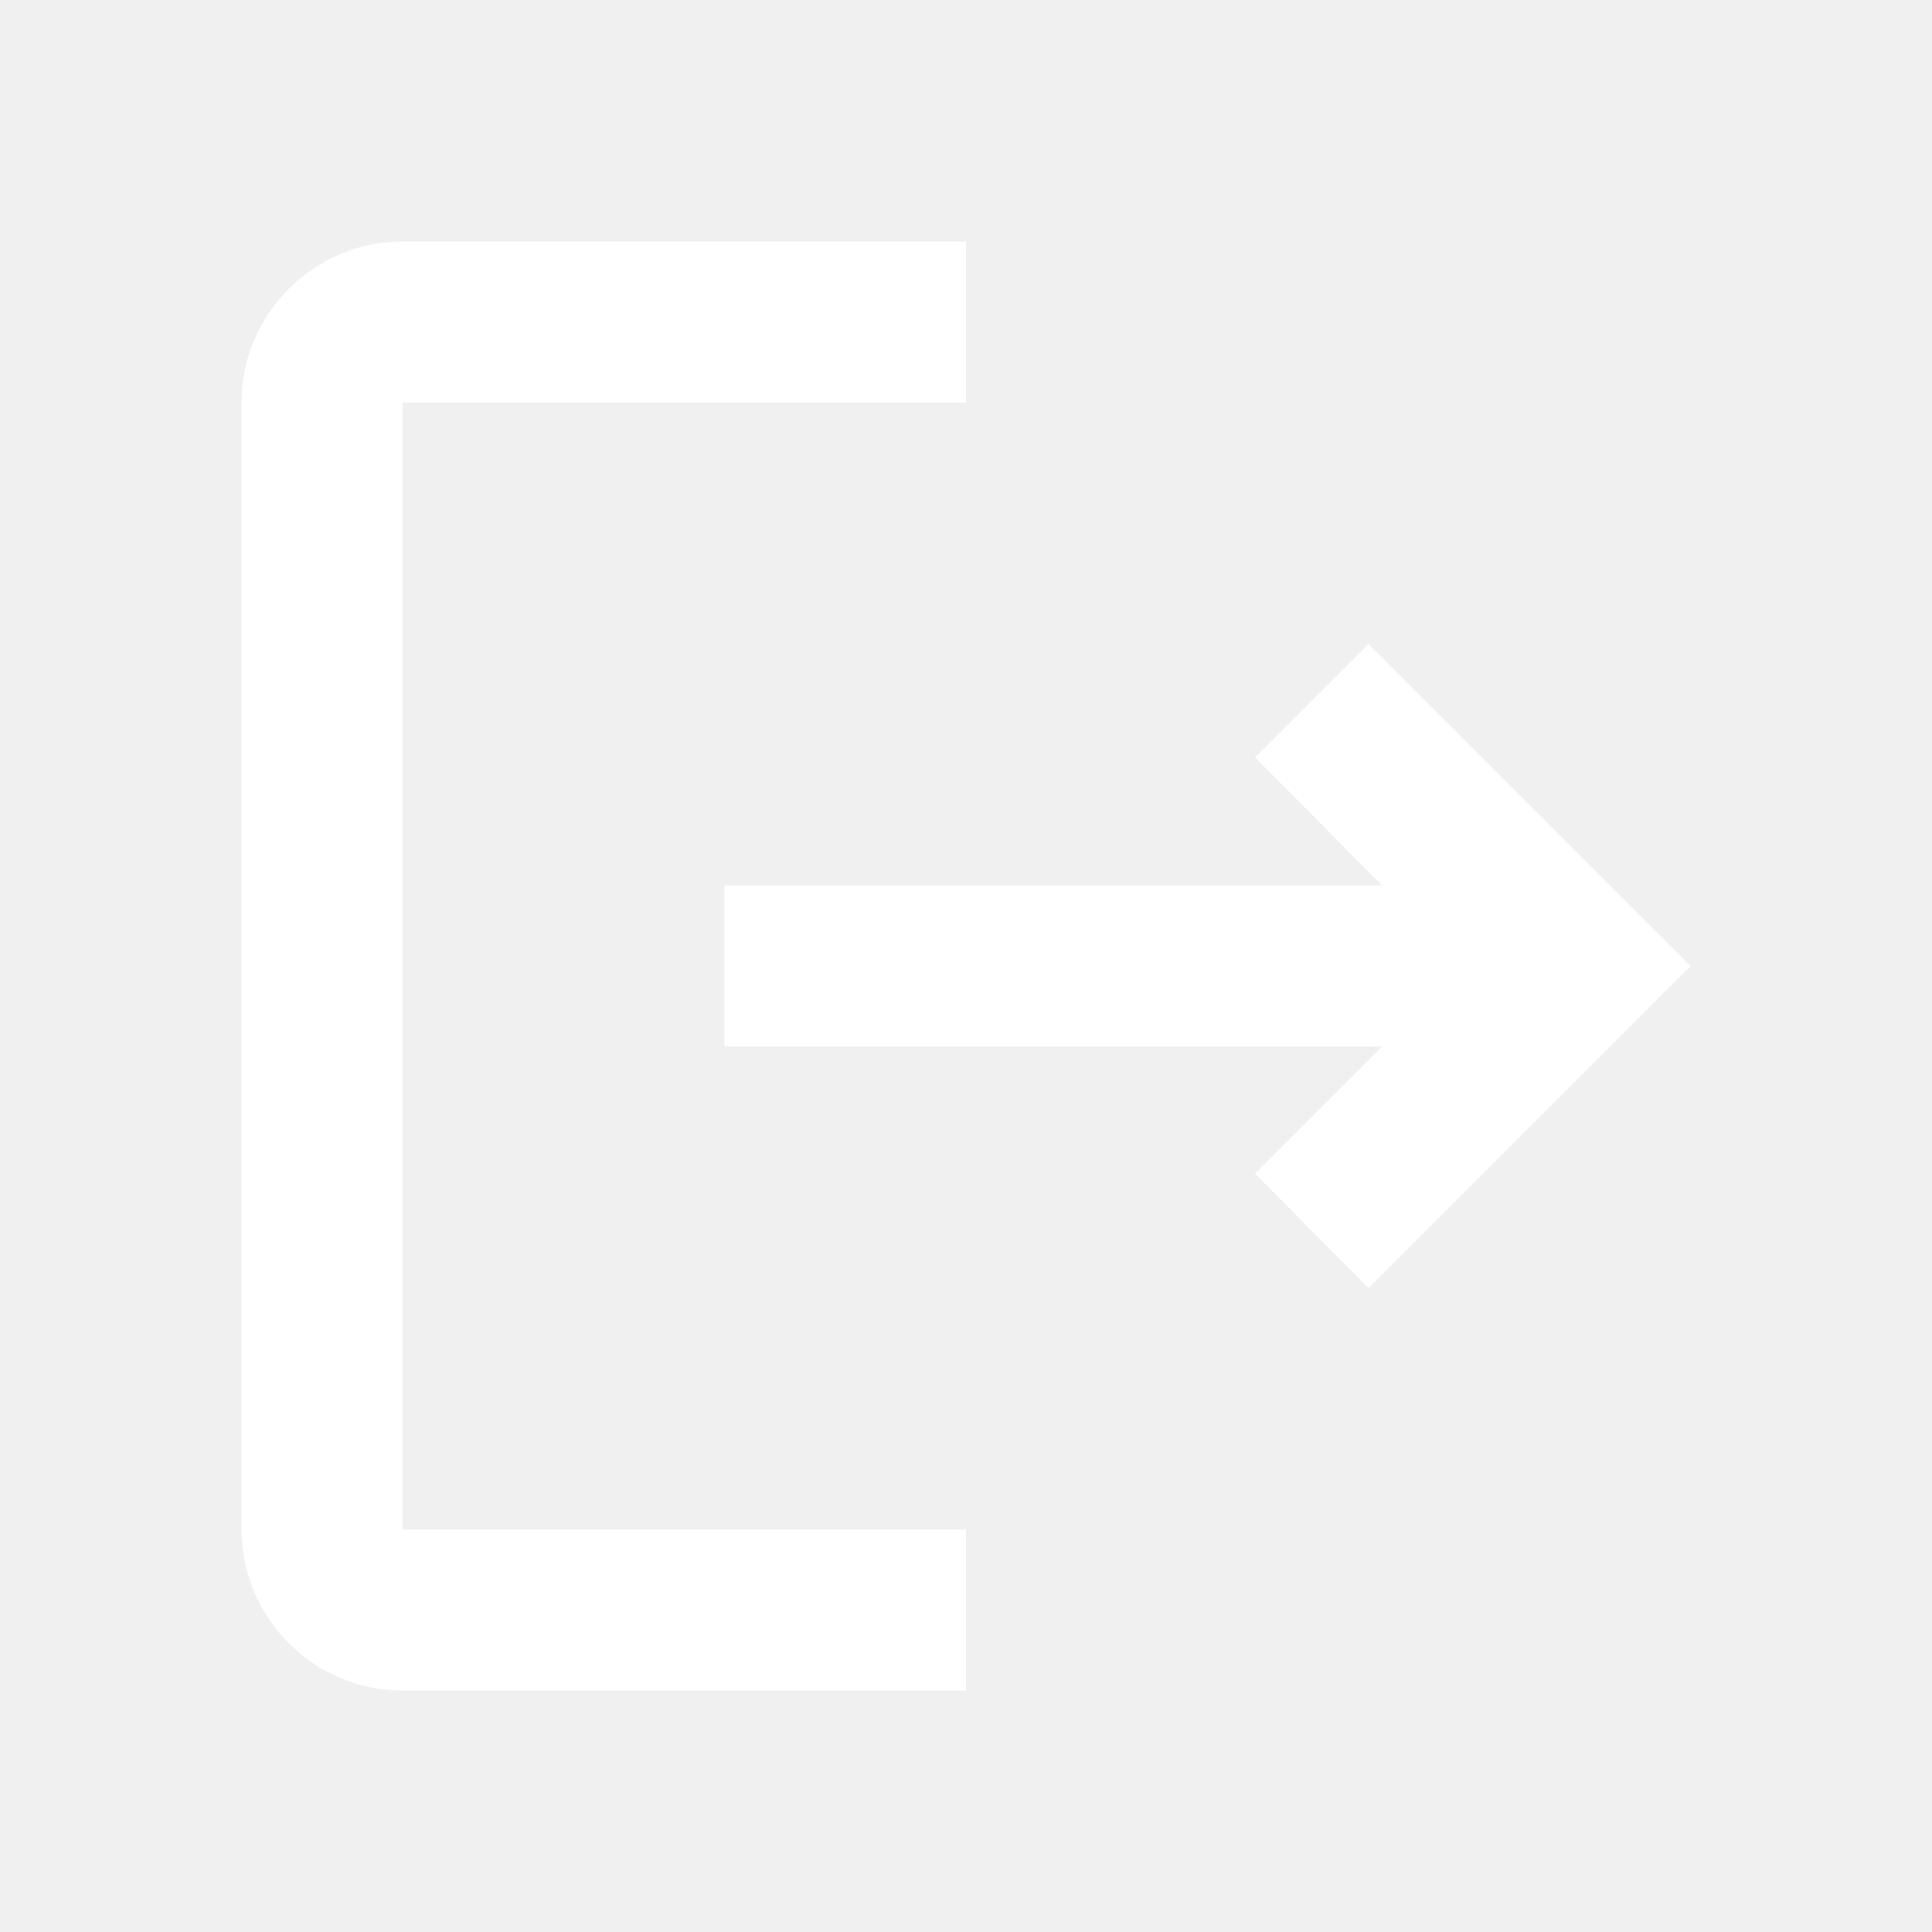
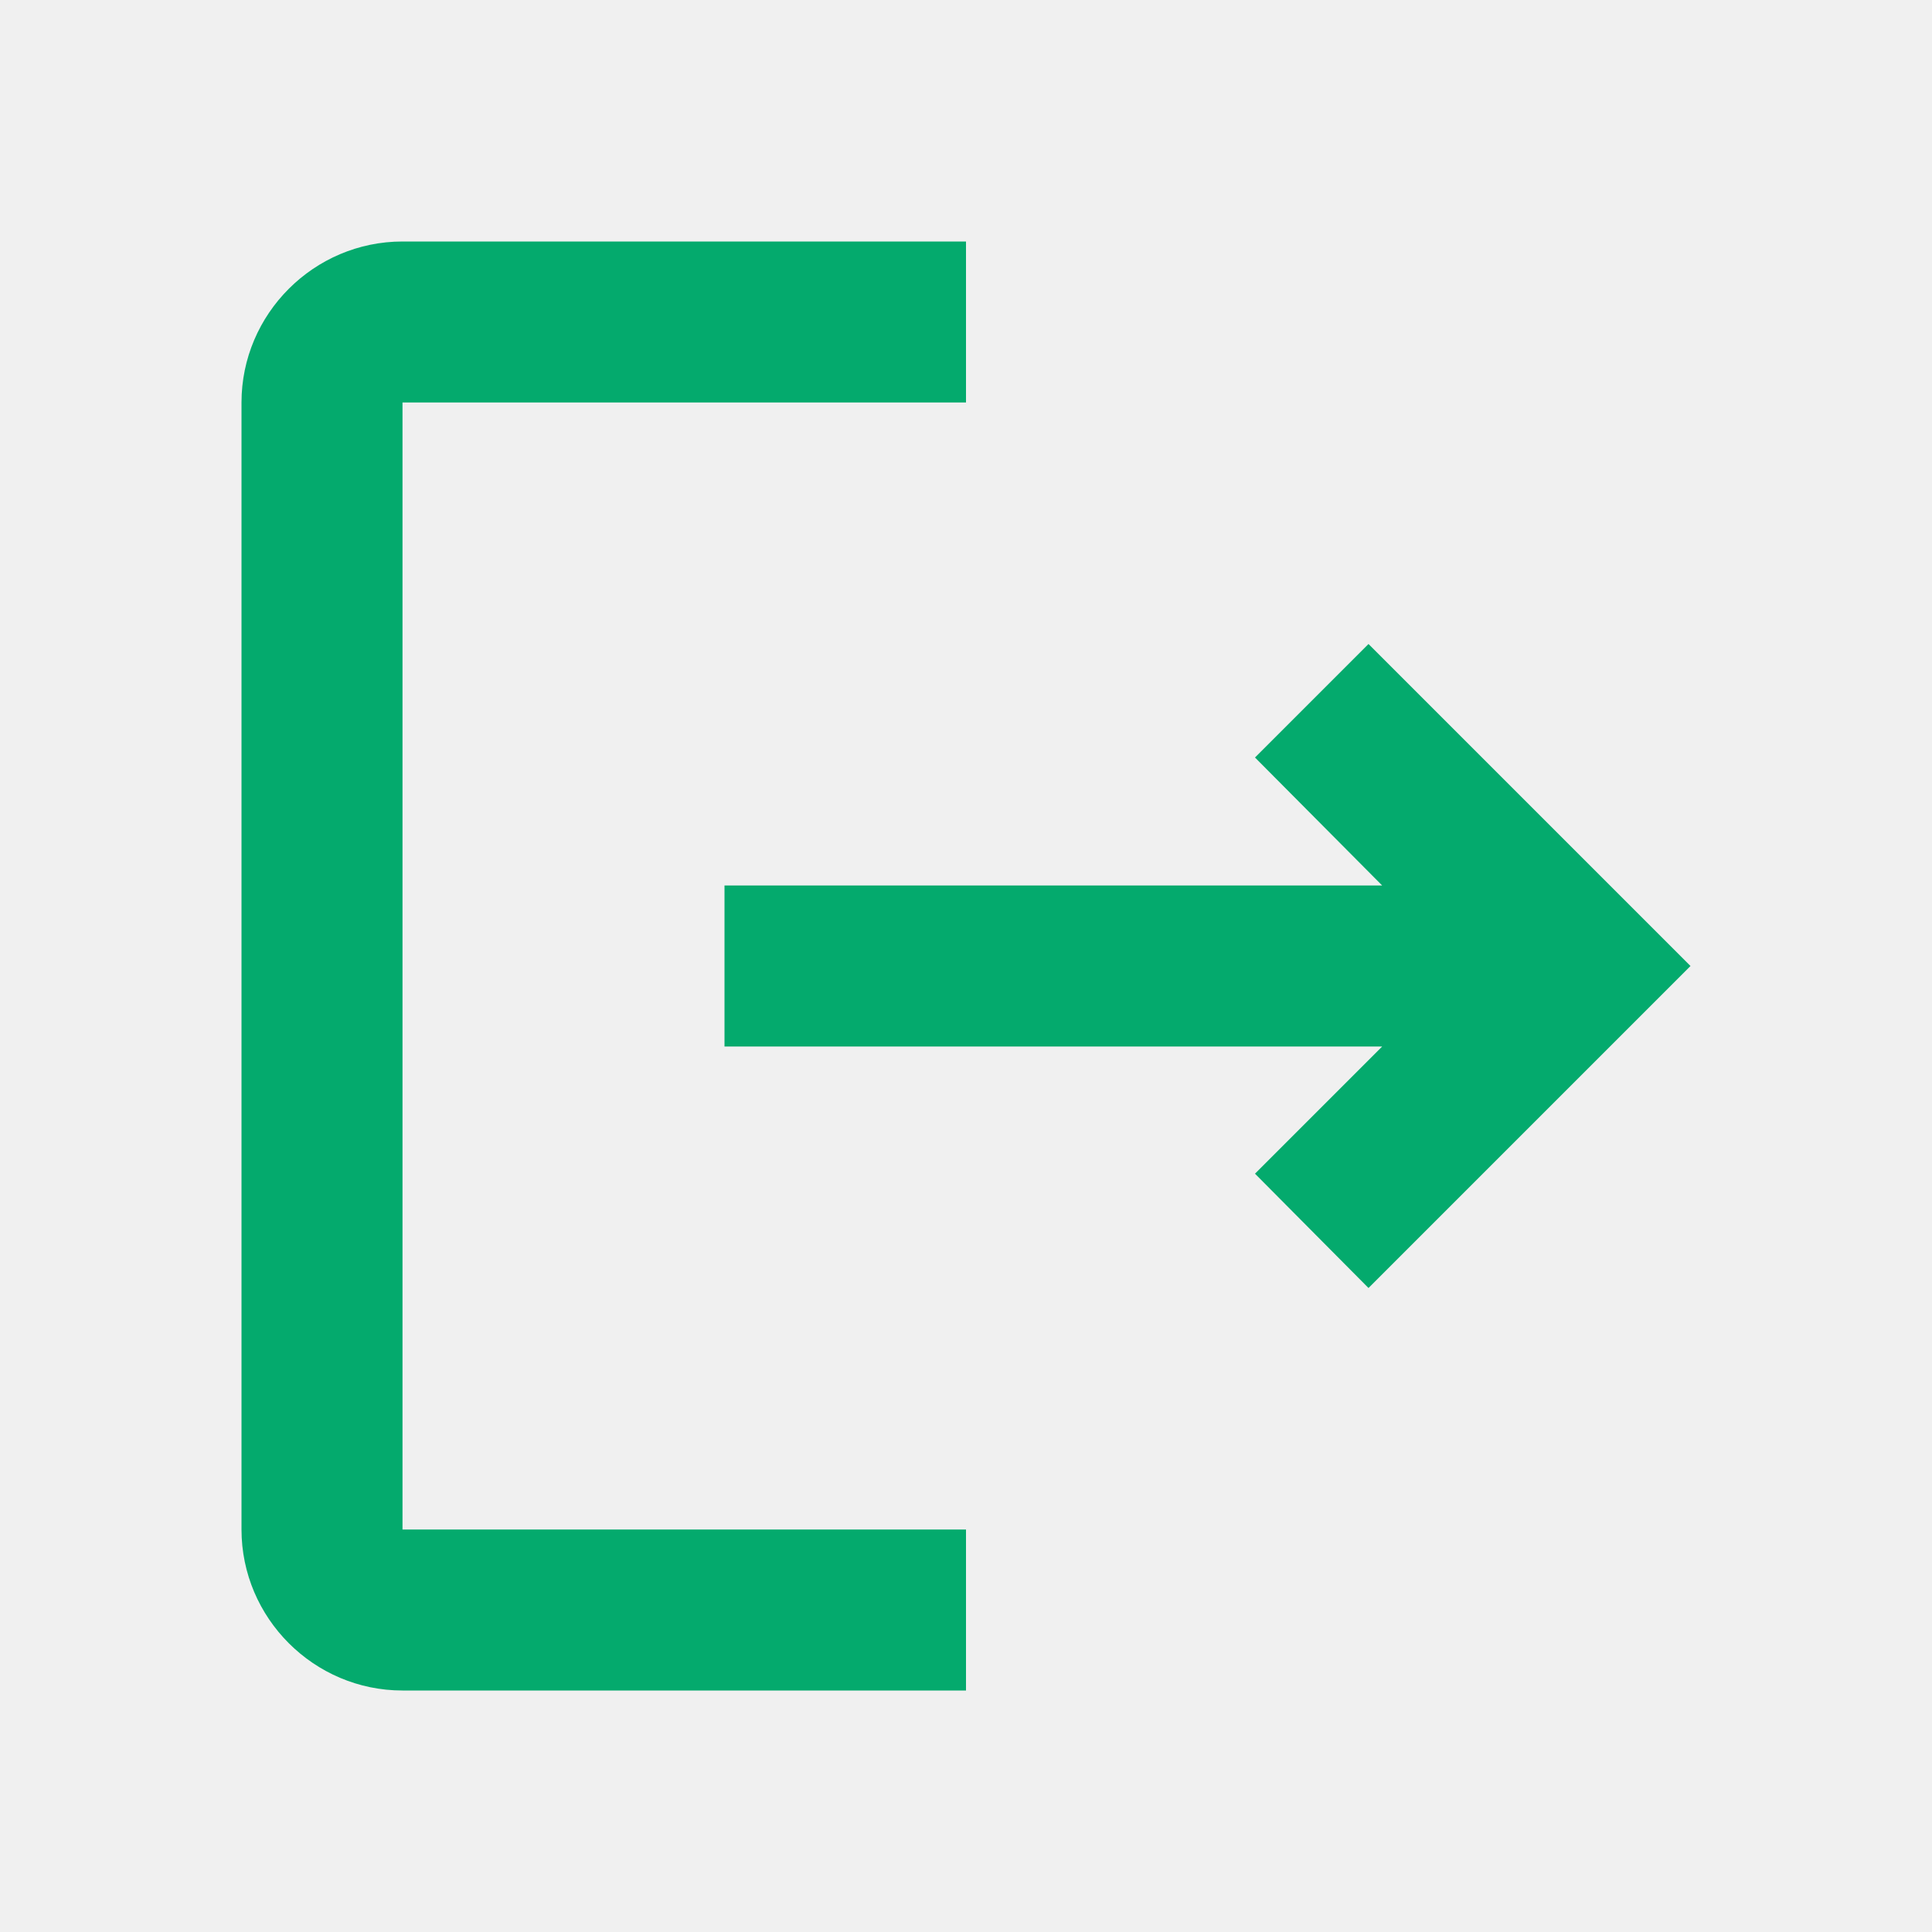
- <svg xmlns="http://www.w3.org/2000/svg" enable-background="new 0 0 24 24" height="36px" viewBox="0 0 24 24" width="36px" fill="#FFFFFF">
+ <svg xmlns="http://www.w3.org/2000/svg" enable-background="new 0 0 24 24" height="36px" viewBox="0 0 24 24" width="36px" fill="#04AA6D">
  <g>
    <path d="M0,0h24v24H0V0z" fill="none" />
  </g>
  <g>
    <path d="M17,8l-1.41,1.41L17.17,11H9v2h8.17l-1.58,1.58L17,16l4-4L17,8z M5,5h7V3H5C3.9,3,3,3.9,3,5v14c0,1.1,0.9,2,2,2h7v-2H5V5z" />
  </g>
</svg>
